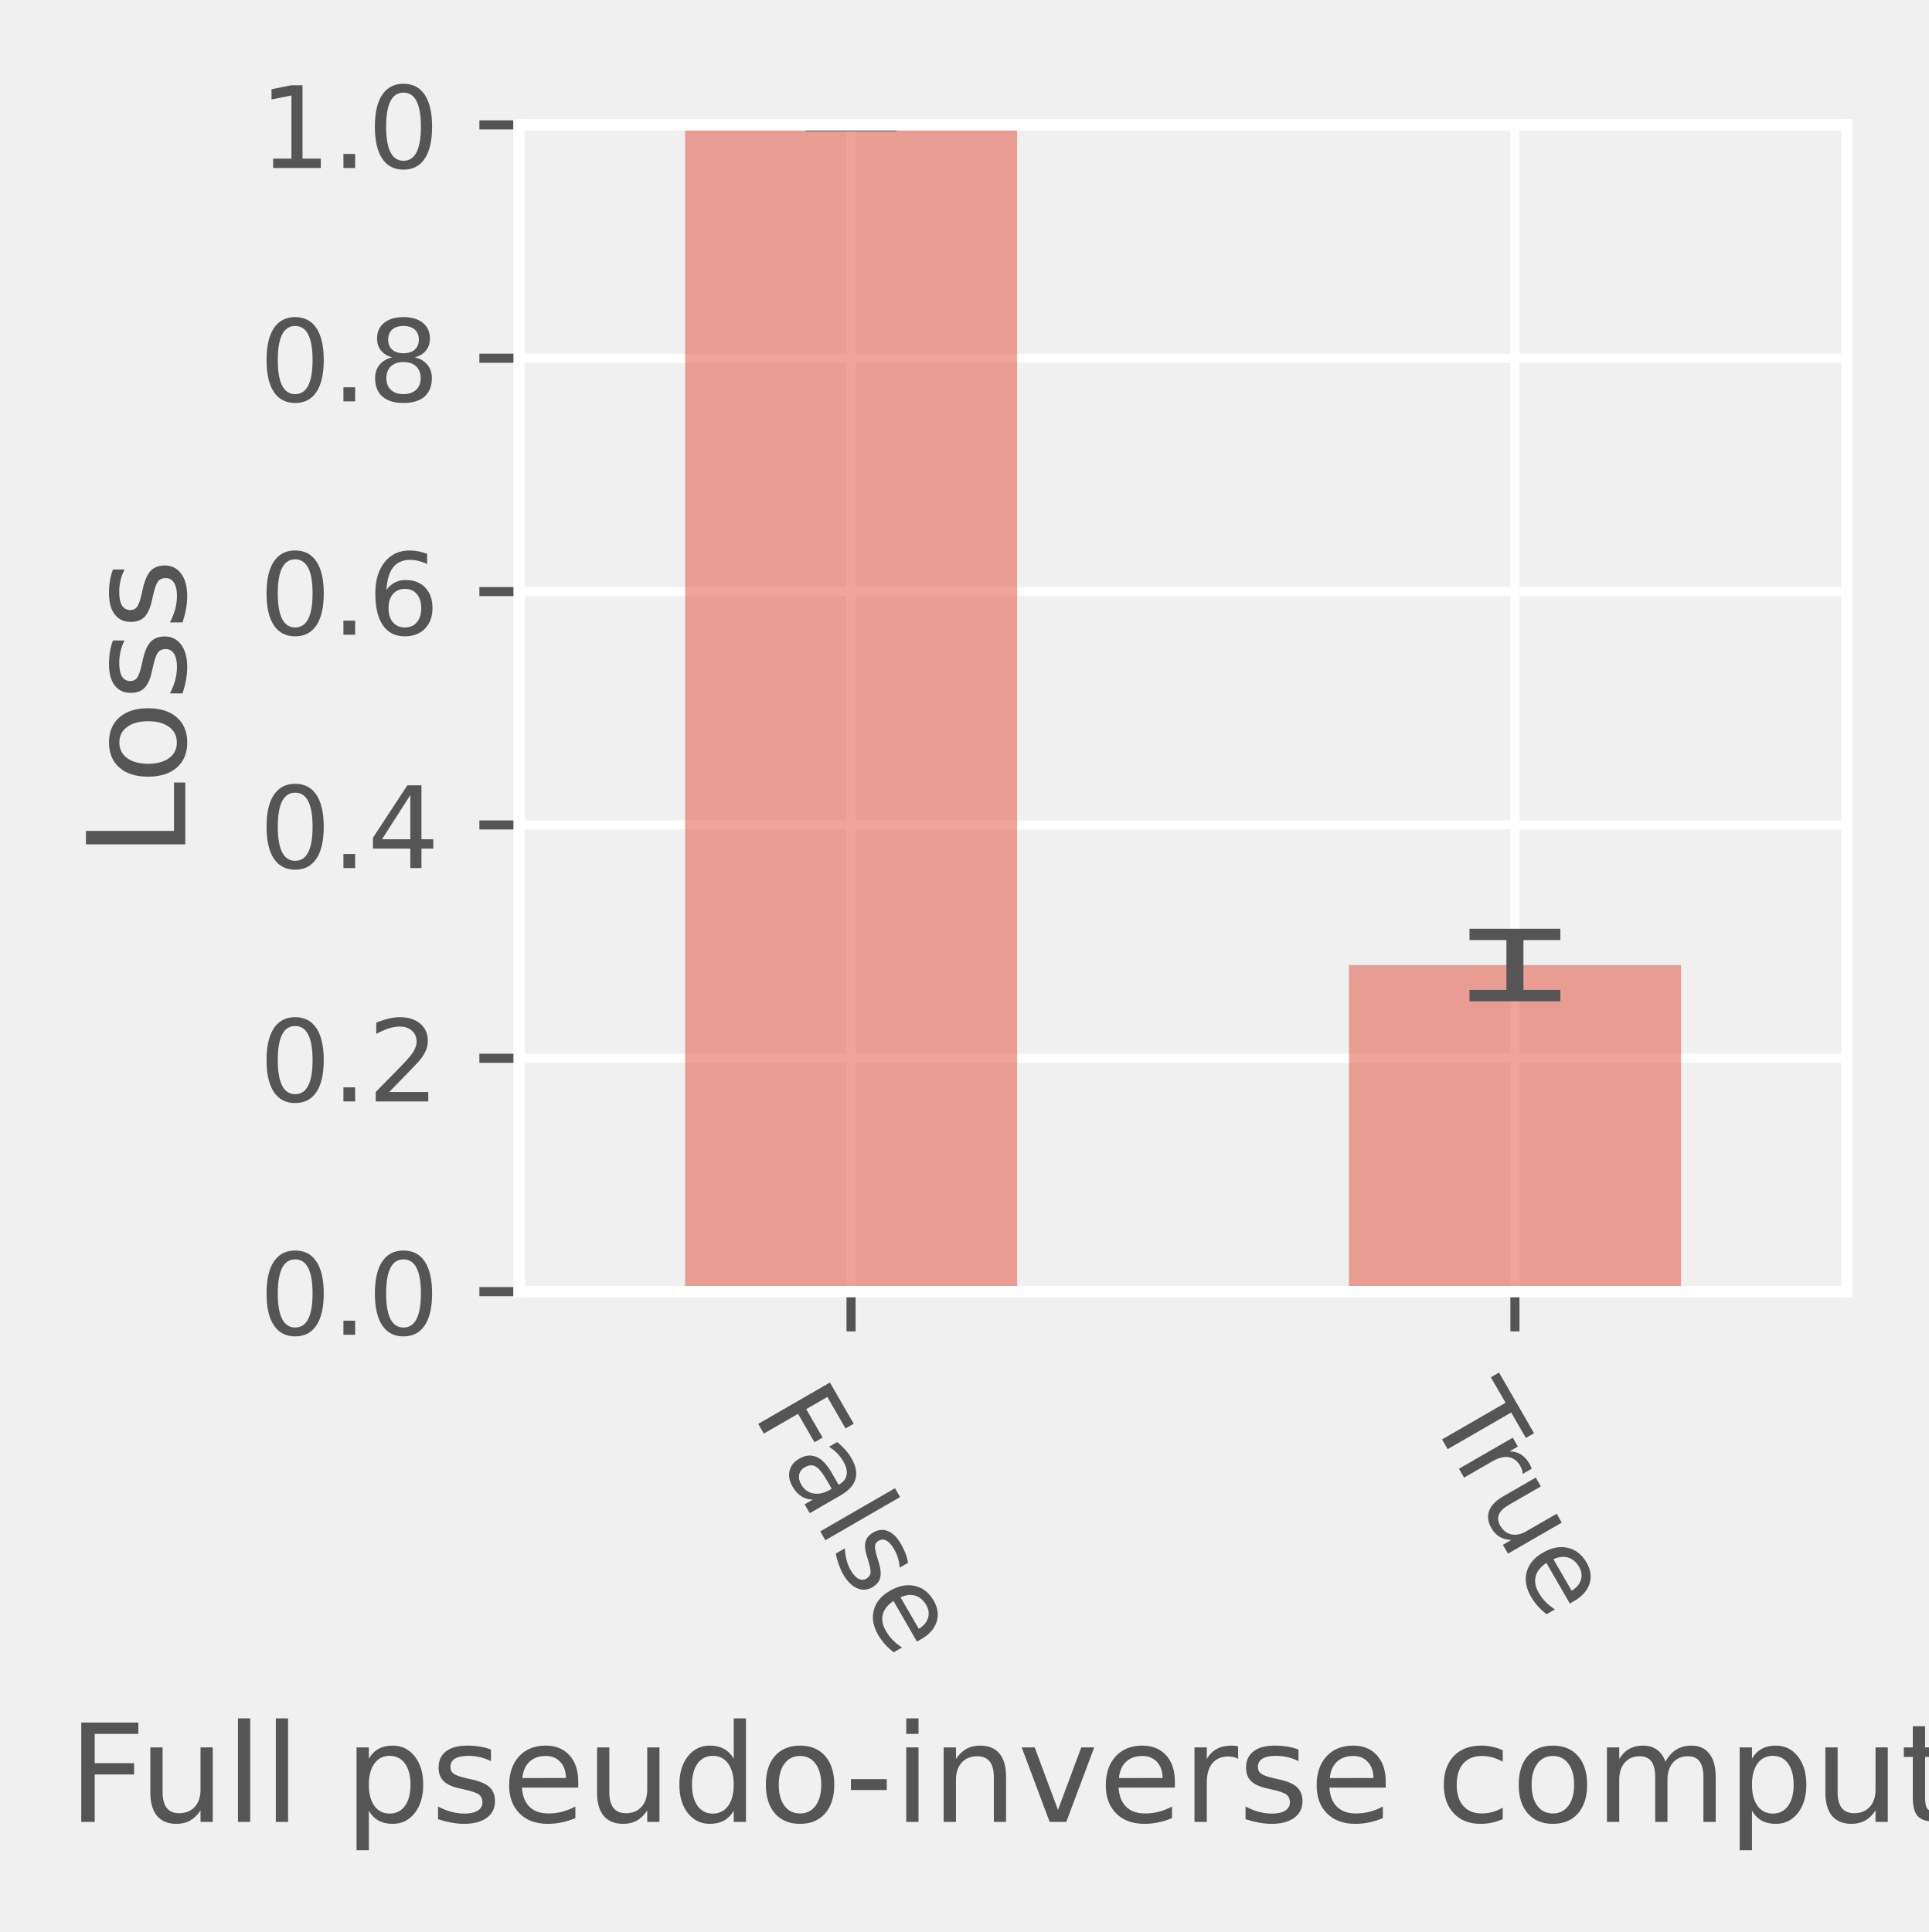
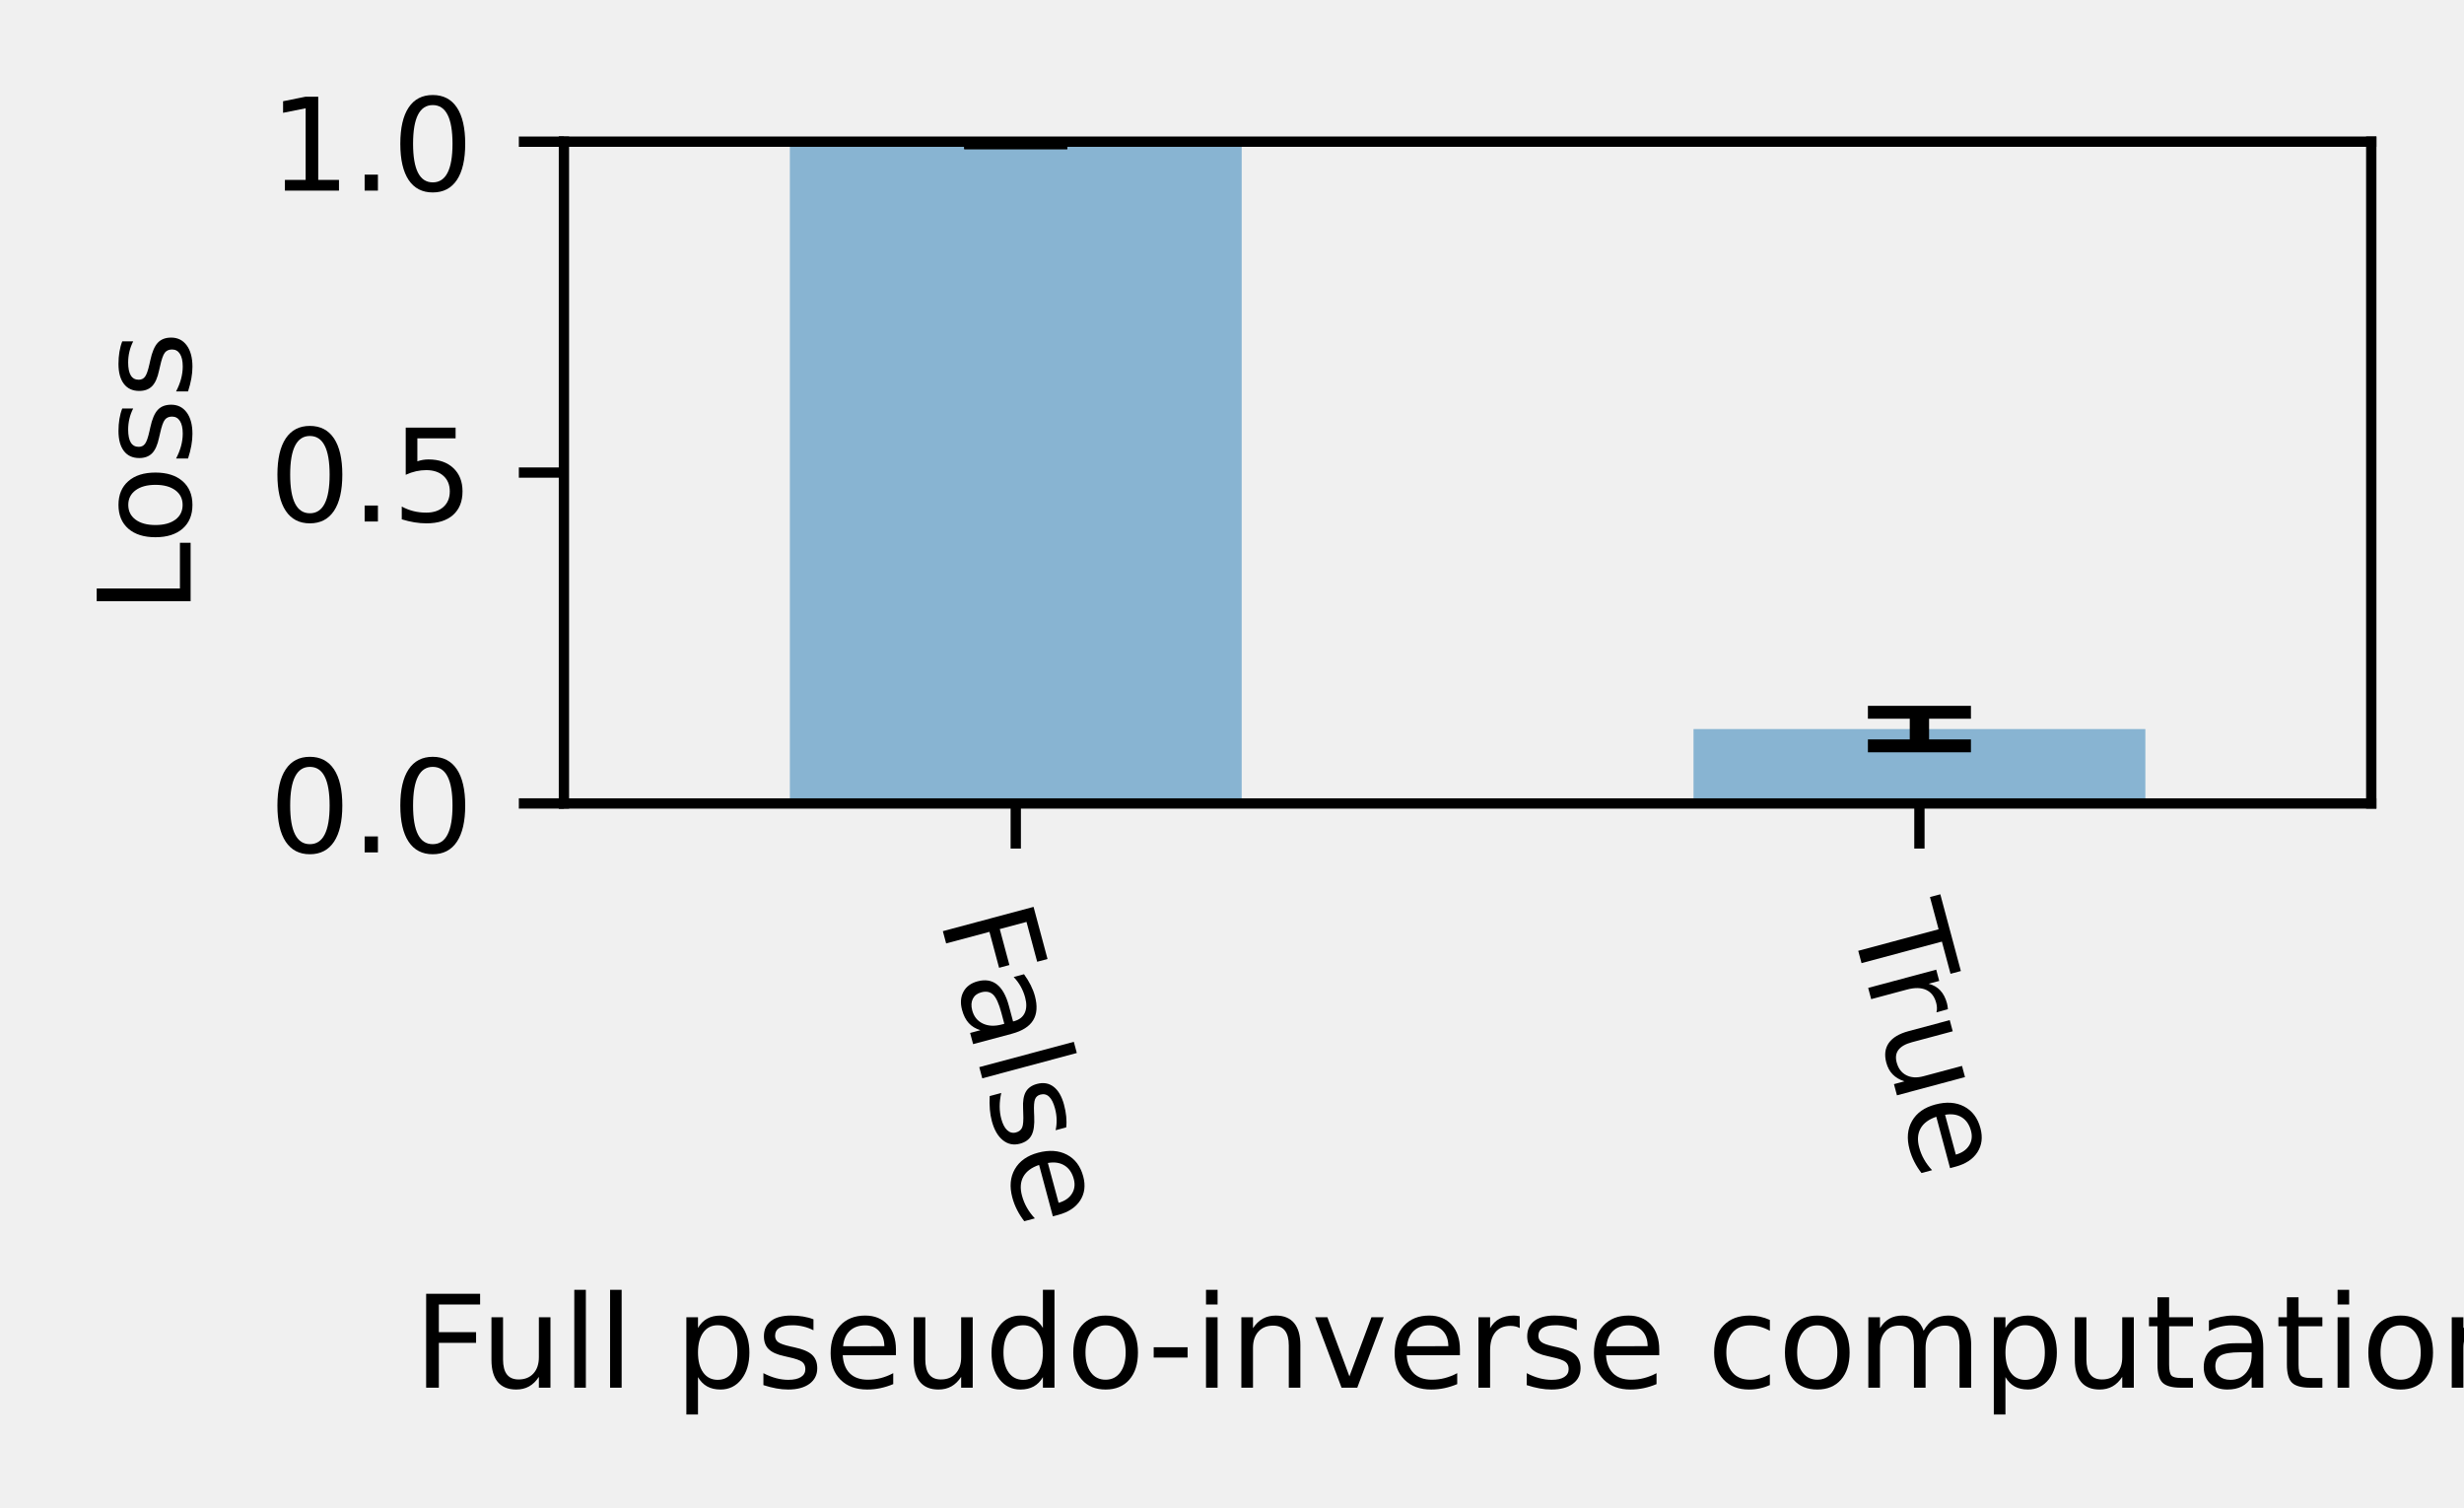
- <svg xmlns="http://www.w3.org/2000/svg" xmlns:xlink="http://www.w3.org/1999/xlink" width="169.846pt" height="170.152pt" viewBox="0 0 169.846 170.152" version="1.1">
+ <svg xmlns="http://www.w3.org/2000/svg" xmlns:xlink="http://www.w3.org/1999/xlink" width="191.296pt" height="117.012pt" viewBox="0 0 191.296 117.012" version="1.1">
  <defs>
    <style type="text/css">*{stroke-linejoin: round; stroke-linecap: butt}</style>
  </defs>
  <g id="figure_1">
    <g id="patch_1">
-       <path d="M 0 170.152  L 169.846 170.152  L 169.846 0  L 0 0  L 0 170.152  z " style="fill: none" />
+       <path d="M 0 117.012  L 191.296 117.012  L 191.296 0  L 0 0  L 0 117.012  z " style="fill: none" />
    </g>
    <g id="axes_1">
      <g id="patch_2">
-         <path d="M 45.717 113.755  L 162.646 113.755  L 162.646 10.999  L 45.717 10.999  L 45.717 113.755  z " style="fill: none" />
+         <path d="M 43.781 62.377  L 184.096 62.377  L 184.096 10.999  L 43.781 10.999  L 43.781 62.377  z " style="fill: none" />
+       </g>
+       <g id="patch_3">
+         <path d="M 61.321 62.377  L 96.399 62.377  L 96.399 11.08  L 61.321 11.08  z " clip-path="url(#p186acc004e)" style="fill: #1f77b4; opacity: 0.5" />
+       </g>
+       <g id="patch_4">
+         <path d="M 131.478 62.377  L 166.557 62.377  L 166.557 56.6  L 131.478 56.6  z " clip-path="url(#p186acc004e)" style="fill: #1f77b4; opacity: 0.5" />
      </g>
      <g id="matplotlib.axis_1">
        <g id="xtick_1">
          <g id="line2d_1">
-             <path d="M 74.949 113.755  L 74.949 10.999  " clip-path="url(#p775553049c)" style="fill: none; stroke: #ffffff; stroke-width: 0.8; stroke-linecap: square" />
-           </g>
-           <g id="line2d_2">
-             <defs>
-               <path id="mf97bed7cea" d="M 0 0  L 0 3.5  " style="stroke: #555555; stroke-width: 0.8" />
-             </defs>
-             <g>
-               <use xlink:href="#mf97bed7cea" x="74.949" y="113.755" style="fill: #555555; stroke: #555555; stroke-width: 0.8" />
+             <defs>
+               <path id="m5308d86ccb" d="M 0 0  L 0 3.5  " style="stroke: #000000; stroke-width: 0.8" />
+             </defs>
+             <g>
+               <use xlink:href="#m5308d86ccb" x="78.86" y="62.377" style="stroke: #000000; stroke-width: 0.8" />
            </g>
          </g>
          <g id="text_1">
-             <g style="fill: #555555" transform="translate(66.28252 124.5543) rotate(-300) scale(0.1 -0.1)">
+             <g transform="translate(72.94545 71.34379) rotate(-285) scale(0.1 -0.1)">
              <defs>
                <path id="DejaVuSans-46" d="M 628 4666  L 3309 4666  L 3309 4134  L 1259 4134  L 1259 2759  L 3109 2759  L 3109 2228  L 1259 2228  L 1259 0  L 628 0  L 628 4666  z " transform="scale(0.015625)" />
                <path id="DejaVuSans-61" d="M 2194 1759  Q 1497 1759 1228 1600  Q 959 1441 959 1056  Q 959 750 1161 570  Q 1363 391 1709 391  Q 2188 391 2477 730  Q 2766 1069 2766 1631  L 2766 1759  L 2194 1759  z M 3341 1997  L 3341 0  L 2766 0  L 2766 531  Q 2569 213 2275 61  Q 1981 -91 1556 -91  Q 1019 -91 701 211  Q 384 513 384 1019  Q 384 1609 779 1909  Q 1175 2209 1959 2209  L 2766 2209  L 2766 2266  Q 2766 2663 2505 2880  Q 2244 3097 1772 3097  Q 1472 3097 1187 3025  Q 903 2953 641 2809  L 641 3341  Q 956 3463 1253 3523  Q 1550 3584 1831 3584  Q 2591 3584 2966 3190  Q 3341 2797 3341 1997  z " transform="scale(0.015625)" />
                <path id="DejaVuSans-6c" d="M 603 4863  L 1178 4863  L 1178 0  L 603 0  L 603 4863  z " transform="scale(0.015625)" />
                <path id="DejaVuSans-73" d="M 2834 3397  L 2834 2853  Q 2591 2978 2328 3040  Q 2066 3103 1784 3103  Q 1356 3103 1142 2972  Q 928 2841 928 2578  Q 928 2378 1081 2264  Q 1234 2150 1697 2047  L 1894 2003  Q 2506 1872 2764 1633  Q 3022 1394 3022 966  Q 3022 478 2636 193  Q 2250 -91 1575 -91  Q 1294 -91 989 -36  Q 684 19 347 128  L 347 722  Q 666 556 975 473  Q 1284 391 1588 391  Q 1994 391 2212 530  Q 2431 669 2431 922  Q 2431 1156 2273 1281  Q 2116 1406 1581 1522  L 1381 1569  Q 847 1681 609 1914  Q 372 2147 372 2553  Q 372 3047 722 3315  Q 1072 3584 1716 3584  Q 2034 3584 2315 3537  Q 2597 3491 2834 3397  z " transform="scale(0.015625)" />
                <path id="DejaVuSans-65" d="M 3597 1894  L 3597 1613  L 953 1613  Q 991 1019 1311 708  Q 1631 397 2203 397  Q 2534 397 2845 478  Q 3156 559 3463 722  L 3463 178  Q 3153 47 2828 -22  Q 2503 -91 2169 -91  Q 1331 -91 842 396  Q 353 884 353 1716  Q 353 2575 817 3079  Q 1281 3584 2069 3584  Q 2775 3584 3186 3129  Q 3597 2675 3597 1894  z M 3022 2063  Q 3016 2534 2758 2815  Q 2500 3097 2075 3097  Q 1594 3097 1305 2825  Q 1016 2553 972 2059  L 3022 2063  z " transform="scale(0.015625)" />
              </defs>
              <use xlink:href="#DejaVuSans-46" />
              <use xlink:href="#DejaVuSans-61" transform="translate(48.39453 0)" />
              <use xlink:href="#DejaVuSans-6c" transform="translate(109.6738 0)" />
              <use xlink:href="#DejaVuSans-73" transform="translate(137.457 0)" />
              <use xlink:href="#DejaVuSans-65" transform="translate(189.5566 0)" />
            </g>
          </g>
        </g>
        <g id="xtick_2">
-           <g id="line2d_3">
-             <path d="M 133.414 113.755  L 133.414 10.999  " clip-path="url(#p775553049c)" style="fill: none; stroke: #ffffff; stroke-width: 0.8; stroke-linecap: square" />
-           </g>
-           <g id="line2d_4">
-             <g>
-               <use xlink:href="#mf97bed7cea" x="133.414" y="113.755" style="fill: #555555; stroke: #555555; stroke-width: 0.8" />
+           <g id="line2d_2">
+             <g>
+               <use xlink:href="#m5308d86ccb" x="149.017" y="62.377" style="stroke: #000000; stroke-width: 0.8" />
            </g>
          </g>
          <g id="text_2">
-             <g style="fill: #555555" transform="translate(125.7154 124.5543) rotate(-300) scale(0.1 -0.1)">
+             <g transform="translate(143.6042 71.34379) rotate(-285) scale(0.1 -0.1)">
              <defs>
                <path id="DejaVuSans-54" d="M -19 4666  L 3928 4666  L 3928 4134  L 2272 4134  L 2272 0  L 1638 0  L 1638 4134  L -19 4134  L -19 4666  z " transform="scale(0.015625)" />
                <path id="DejaVuSans-72" d="M 2631 2963  Q 2534 3019 2420 3045  Q 2306 3072 2169 3072  Q 1681 3072 1420 2755  Q 1159 2438 1159 1844  L 1159 0  L 581 0  L 581 3500  L 1159 3500  L 1159 2956  Q 1341 3275 1631 3429  Q 1922 3584 2338 3584  Q 2397 3584 2469 3576  Q 2541 3569 2628 3553  L 2631 2963  z " transform="scale(0.015625)" />
                <path id="DejaVuSans-75" d="M 544 1381  L 544 3500  L 1119 3500  L 1119 1403  Q 1119 906 1312 657  Q 1506 409 1894 409  Q 2359 409 2629 706  Q 2900 1003 2900 1516  L 2900 3500  L 3475 3500  L 3475 0  L 2900 0  L 2900 538  Q 2691 219 2414 64  Q 2138 -91 1772 -91  Q 1169 -91 856 284  Q 544 659 544 1381  z M 1991 3584  L 1991 3584  z " transform="scale(0.015625)" />
              </defs>
              <use xlink:href="#DejaVuSans-54" />
              <use xlink:href="#DejaVuSans-72" transform="translate(46.33398 0)" />
              <use xlink:href="#DejaVuSans-75" transform="translate(87.44727 0)" />
              <use xlink:href="#DejaVuSans-65" transform="translate(150.8262 0)" />
            </g>
          </g>
        </g>
        <g id="text_3">
-           <g style="fill: #555555" transform="translate(5.979254 160.4563) scale(0.12 -0.12)">
+           <g transform="translate(32.10357 107.7328) scale(0.1 -0.1)">
            <defs>
              <path id="DejaVuSans-20" transform="scale(0.015625)" />
              <path id="DejaVuSans-70" d="M 1159 525  L 1159 -1331  L 581 -1331  L 581 3500  L 1159 3500  L 1159 2969  Q 1341 3281 1617 3432  Q 1894 3584 2278 3584  Q 2916 3584 3314 3078  Q 3713 2572 3713 1747  Q 3713 922 3314 415  Q 2916 -91 2278 -91  Q 1894 -91 1617 61  Q 1341 213 1159 525  z M 3116 1747  Q 3116 2381 2855 2742  Q 2594 3103 2138 3103  Q 1681 3103 1420 2742  Q 1159 2381 1159 1747  Q 1159 1113 1420 752  Q 1681 391 2138 391  Q 2594 391 2855 752  Q 3116 1113 3116 1747  z " transform="scale(0.015625)" />
              <path id="DejaVuSans-64" d="M 2906 2969  L 2906 4863  L 3481 4863  L 3481 0  L 2906 0  L 2906 525  Q 2725 213 2448 61  Q 2172 -91 1784 -91  Q 1150 -91 751 415  Q 353 922 353 1747  Q 353 2572 751 3078  Q 1150 3584 1784 3584  Q 2172 3584 2448 3432  Q 2725 3281 2906 2969  z M 947 1747  Q 947 1113 1208 752  Q 1469 391 1925 391  Q 2381 391 2643 752  Q 2906 1113 2906 1747  Q 2906 2381 2643 2742  Q 2381 3103 1925 3103  Q 1469 3103 1208 2742  Q 947 2381 947 1747  z " transform="scale(0.015625)" />
              <path id="DejaVuSans-6f" d="M 1959 3097  Q 1497 3097 1228 2736  Q 959 2375 959 1747  Q 959 1119 1226 758  Q 1494 397 1959 397  Q 2419 397 2687 759  Q 2956 1122 2956 1747  Q 2956 2369 2687 2733  Q 2419 3097 1959 3097  z M 1959 3584  Q 2709 3584 3137 3096  Q 3566 2609 3566 1747  Q 3566 888 3137 398  Q 2709 -91 1959 -91  Q 1206 -91 779 398  Q 353 888 353 1747  Q 353 2609 779 3096  Q 1206 3584 1959 3584  z " transform="scale(0.015625)" />
              <path id="DejaVuSans-2d" d="M 313 2009  L 1997 2009  L 1997 1497  L 313 1497  L 313 2009  z " transform="scale(0.015625)" />
              <path id="DejaVuSans-69" d="M 603 3500  L 1178 3500  L 1178 0  L 603 0  L 603 3500  z M 603 4863  L 1178 4863  L 1178 4134  L 603 4134  L 603 4863  z " transform="scale(0.015625)" />
              <path id="DejaVuSans-6e" d="M 3513 2113  L 3513 0  L 2938 0  L 2938 2094  Q 2938 2591 2744 2837  Q 2550 3084 2163 3084  Q 1697 3084 1428 2787  Q 1159 2491 1159 1978  L 1159 0  L 581 0  L 581 3500  L 1159 3500  L 1159 2956  Q 1366 3272 1645 3428  Q 1925 3584 2291 3584  Q 2894 3584 3203 3211  Q 3513 2838 3513 2113  z " transform="scale(0.015625)" />
              <path id="DejaVuSans-76" d="M 191 3500  L 800 3500  L 1894 563  L 2988 3500  L 3597 3500  L 2284 0  L 1503 0  L 191 3500  z " transform="scale(0.015625)" />
              <path id="DejaVuSans-63" d="M 3122 3366  L 3122 2828  Q 2878 2963 2633 3030  Q 2388 3097 2138 3097  Q 1578 3097 1268 2742  Q 959 2388 959 1747  Q 959 1106 1268 751  Q 1578 397 2138 397  Q 2388 397 2633 464  Q 2878 531 3122 666  L 3122 134  Q 2881 22 2623 -34  Q 2366 -91 2075 -91  Q 1284 -91 818 406  Q 353 903 353 1747  Q 353 2603 823 3093  Q 1294 3584 2113 3584  Q 2378 3584 2631 3529  Q 2884 3475 3122 3366  z " transform="scale(0.015625)" />
              <path id="DejaVuSans-6d" d="M 3328 2828  Q 3544 3216 3844 3400  Q 4144 3584 4550 3584  Q 5097 3584 5394 3201  Q 5691 2819 5691 2113  L 5691 0  L 5113 0  L 5113 2094  Q 5113 2597 4934 2840  Q 4756 3084 4391 3084  Q 3944 3084 3684 2787  Q 3425 2491 3425 1978  L 3425 0  L 2847 0  L 2847 2094  Q 2847 2600 2669 2842  Q 2491 3084 2119 3084  Q 1678 3084 1418 2786  Q 1159 2488 1159 1978  L 1159 0  L 581 0  L 581 3500  L 1159 3500  L 1159 2956  Q 1356 3278 1631 3431  Q 1906 3584 2284 3584  Q 2666 3584 2933 3390  Q 3200 3197 3328 2828  z " transform="scale(0.015625)" />
              <path id="DejaVuSans-74" d="M 1172 4494  L 1172 3500  L 2356 3500  L 2356 3053  L 1172 3053  L 1172 1153  Q 1172 725 1289 603  Q 1406 481 1766 481  L 2356 481  L 2356 0  L 1766 0  Q 1100 0 847 248  Q 594 497 594 1153  L 594 3053  L 172 3053  L 172 3500  L 594 3500  L 594 4494  L 1172 4494  z " transform="scale(0.015625)" />
            </defs>
            <use xlink:href="#DejaVuSans-46" />
            <use xlink:href="#DejaVuSans-75" transform="translate(52.01953 0)" />
            <use xlink:href="#DejaVuSans-6c" transform="translate(115.3984 0)" />
            <use xlink:href="#DejaVuSans-6c" transform="translate(143.1816 0)" />
            <use xlink:href="#DejaVuSans-20" transform="translate(170.9648 0)" />
            <use xlink:href="#DejaVuSans-70" transform="translate(202.752 0)" />
            <use xlink:href="#DejaVuSans-73" transform="translate(266.2285 0)" />
            <use xlink:href="#DejaVuSans-65" transform="translate(318.3281 0)" />
            <use xlink:href="#DejaVuSans-75" transform="translate(379.8516 0)" />
            <use xlink:href="#DejaVuSans-64" transform="translate(443.2305 0)" />
            <use xlink:href="#DejaVuSans-6f" transform="translate(506.707 0)" />
            <use xlink:href="#DejaVuSans-2d" transform="translate(569.7637 0)" />
            <use xlink:href="#DejaVuSans-69" transform="translate(605.8477 0)" />
            <use xlink:href="#DejaVuSans-6e" transform="translate(633.6309 0)" />
            <use xlink:href="#DejaVuSans-76" transform="translate(697.0098 0)" />
            <use xlink:href="#DejaVuSans-65" transform="translate(756.1895 0)" />
            <use xlink:href="#DejaVuSans-72" transform="translate(817.7129 0)" />
            <use xlink:href="#DejaVuSans-73" transform="translate(858.8262 0)" />
            <use xlink:href="#DejaVuSans-65" transform="translate(910.9258 0)" />
            <use xlink:href="#DejaVuSans-20" transform="translate(972.4492 0)" />
            <use xlink:href="#DejaVuSans-63" transform="translate(1004.236 0)" />
            <use xlink:href="#DejaVuSans-6f" transform="translate(1059.217 0)" />
            <use xlink:href="#DejaVuSans-6d" transform="translate(1120.398 0)" />
            <use xlink:href="#DejaVuSans-70" transform="translate(1217.811 0)" />
            <use xlink:href="#DejaVuSans-75" transform="translate(1281.287 0)" />
            <use xlink:href="#DejaVuSans-74" transform="translate(1344.666 0)" />
            <use xlink:href="#DejaVuSans-61" transform="translate(1383.875 0)" />
            <use xlink:href="#DejaVuSans-74" transform="translate(1445.154 0)" />
            <use xlink:href="#DejaVuSans-69" transform="translate(1484.363 0)" />
            <use xlink:href="#DejaVuSans-6f" transform="translate(1512.146 0)" />
            <use xlink:href="#DejaVuSans-6e" transform="translate(1573.328 0)" />
          </g>
        </g>
      </g>
      <g id="matplotlib.axis_2">
        <g id="ytick_1">
-           <g id="line2d_5">
-             <path d="M 45.717 113.755  L 162.646 113.755  " clip-path="url(#p775553049c)" style="fill: none; stroke: #ffffff; stroke-width: 0.8; stroke-linecap: square" />
-           </g>
-           <g id="line2d_6">
-             <defs>
-               <path id="m170b2f0f16" d="M 0 0  L -3.5 0  " style="stroke: #555555; stroke-width: 0.8" />
-             </defs>
-             <g>
-               <use xlink:href="#m170b2f0f16" x="45.717" y="113.755" style="fill: #555555; stroke: #555555; stroke-width: 0.8" />
+           <g id="line2d_3">
+             <defs>
+               <path id="mb7ed44a913" d="M 0 0  L -3.5 0  " style="stroke: #000000; stroke-width: 0.8" />
+             </defs>
+             <g>
+               <use xlink:href="#mb7ed44a913" x="43.781" y="62.377" style="stroke: #000000; stroke-width: 0.8" />
            </g>
          </g>
          <g id="text_4">
-             <g style="fill: #555555" transform="translate(22.81375 117.5543) scale(0.1 -0.1)">
+             <g transform="translate(20.87813 66.17639) scale(0.1 -0.1)">
              <defs>
                <path id="DejaVuSans-30" d="M 2034 4250  Q 1547 4250 1301 3770  Q 1056 3291 1056 2328  Q 1056 1369 1301 889  Q 1547 409 2034 409  Q 2525 409 2770 889  Q 3016 1369 3016 2328  Q 3016 3291 2770 3770  Q 2525 4250 2034 4250  z M 2034 4750  Q 2819 4750 3233 4129  Q 3647 3509 3647 2328  Q 3647 1150 3233 529  Q 2819 -91 2034 -91  Q 1250 -91 836 529  Q 422 1150 422 2328  Q 422 3509 836 4129  Q 1250 4750 2034 4750  z " transform="scale(0.015625)" />
                <path id="DejaVuSans-2e" d="M 684 794  L 1344 794  L 1344 0  L 684 0  L 684 794  z " transform="scale(0.015625)" />
              </defs>
              <use xlink:href="#DejaVuSans-30" />
              <use xlink:href="#DejaVuSans-2e" transform="translate(63.62305 0)" />
              <use xlink:href="#DejaVuSans-30" transform="translate(95.41016 0)" />
            </g>
          </g>
        </g>
        <g id="ytick_2">
-           <g id="line2d_7">
-             <path d="M 45.717 93.204  L 162.646 93.204  " clip-path="url(#p775553049c)" style="fill: none; stroke: #ffffff; stroke-width: 0.8; stroke-linecap: square" />
-           </g>
-           <g id="line2d_8">
-             <g>
-               <use xlink:href="#m170b2f0f16" x="45.717" y="93.204" style="fill: #555555; stroke: #555555; stroke-width: 0.8" />
+           <g id="line2d_4">
+             <g>
+               <use xlink:href="#mb7ed44a913" x="43.781" y="36.688" style="stroke: #000000; stroke-width: 0.8" />
            </g>
          </g>
          <g id="text_5">
-             <g style="fill: #555555" transform="translate(22.81375 97.00316) scale(0.1 -0.1)">
-               <defs>
-                 <path id="DejaVuSans-32" d="M 1228 531  L 3431 531  L 3431 0  L 469 0  L 469 531  Q 828 903 1448 1529  Q 2069 2156 2228 2338  Q 2531 2678 2651 2914  Q 2772 3150 2772 3378  Q 2772 3750 2511 3984  Q 2250 4219 1831 4219  Q 1534 4219 1204 4116  Q 875 4013 500 3803  L 500 4441  Q 881 4594 1212 4672  Q 1544 4750 1819 4750  Q 2544 4750 2975 4387  Q 3406 4025 3406 3419  Q 3406 3131 3298 2873  Q 3191 2616 2906 2266  Q 2828 2175 2409 1742  Q 1991 1309 1228 531  z " transform="scale(0.015625)" />
+             <g transform="translate(20.87813 40.48741) scale(0.1 -0.1)">
+               <defs>
+                 <path id="DejaVuSans-35" d="M 691 4666  L 3169 4666  L 3169 4134  L 1269 4134  L 1269 2991  Q 1406 3038 1543 3061  Q 1681 3084 1819 3084  Q 2600 3084 3056 2656  Q 3513 2228 3513 1497  Q 3513 744 3044 326  Q 2575 -91 1722 -91  Q 1428 -91 1123 -41  Q 819 9 494 109  L 494 744  Q 775 591 1075 516  Q 1375 441 1709 441  Q 2250 441 2565 725  Q 2881 1009 2881 1497  Q 2881 1984 2565 2268  Q 2250 2553 1709 2553  Q 1456 2553 1204 2497  Q 953 2441 691 2322  L 691 4666  z " transform="scale(0.015625)" />
              </defs>
              <use xlink:href="#DejaVuSans-30" />
              <use xlink:href="#DejaVuSans-2e" transform="translate(63.62305 0)" />
-               <use xlink:href="#DejaVuSans-32" transform="translate(95.41016 0)" />
+               <use xlink:href="#DejaVuSans-35" transform="translate(95.41016 0)" />
            </g>
          </g>
        </g>
        <g id="ytick_3">
-           <g id="line2d_9">
-             <path d="M 45.717 72.653  L 162.646 72.653  " clip-path="url(#p775553049c)" style="fill: none; stroke: #ffffff; stroke-width: 0.8; stroke-linecap: square" />
-           </g>
-           <g id="line2d_10">
-             <g>
-               <use xlink:href="#m170b2f0f16" x="45.717" y="72.653" style="fill: #555555; stroke: #555555; stroke-width: 0.8" />
+           <g id="line2d_5">
+             <g>
+               <use xlink:href="#mb7ed44a913" x="43.781" y="10.999" style="stroke: #000000; stroke-width: 0.8" />
            </g>
          </g>
          <g id="text_6">
-             <g style="fill: #555555" transform="translate(22.81375 76.45198) scale(0.1 -0.1)">
-               <defs>
-                 <path id="DejaVuSans-34" d="M 2419 4116  L 825 1625  L 2419 1625  L 2419 4116  z M 2253 4666  L 3047 4666  L 3047 1625  L 3713 1625  L 3713 1100  L 3047 1100  L 3047 0  L 2419 0  L 2419 1100  L 313 1100  L 313 1709  L 2253 4666  z " transform="scale(0.015625)" />
-               </defs>
-               <use xlink:href="#DejaVuSans-30" />
-               <use xlink:href="#DejaVuSans-2e" transform="translate(63.62305 0)" />
-               <use xlink:href="#DejaVuSans-34" transform="translate(95.41016 0)" />
-             </g>
-           </g>
-         </g>
-         <g id="ytick_4">
-           <g id="line2d_11">
-             <path d="M 45.717 52.102  L 162.646 52.102  " clip-path="url(#p775553049c)" style="fill: none; stroke: #ffffff; stroke-width: 0.8; stroke-linecap: square" />
-           </g>
-           <g id="line2d_12">
-             <g>
-               <use xlink:href="#m170b2f0f16" x="45.717" y="52.102" style="fill: #555555; stroke: #555555; stroke-width: 0.8" />
-             </g>
-           </g>
-           <g id="text_7">
-             <g style="fill: #555555" transform="translate(22.81375 55.9008) scale(0.1 -0.1)">
-               <defs>
-                 <path id="DejaVuSans-36" d="M 2113 2584  Q 1688 2584 1439 2293  Q 1191 2003 1191 1497  Q 1191 994 1439 701  Q 1688 409 2113 409  Q 2538 409 2786 701  Q 3034 994 3034 1497  Q 3034 2003 2786 2293  Q 2538 2584 2113 2584  z M 3366 4563  L 3366 3988  Q 3128 4100 2886 4159  Q 2644 4219 2406 4219  Q 1781 4219 1451 3797  Q 1122 3375 1075 2522  Q 1259 2794 1537 2939  Q 1816 3084 2150 3084  Q 2853 3084 3261 2657  Q 3669 2231 3669 1497  Q 3669 778 3244 343  Q 2819 -91 2113 -91  Q 1303 -91 875 529  Q 447 1150 447 2328  Q 447 3434 972 4092  Q 1497 4750 2381 4750  Q 2619 4750 2861 4703  Q 3103 4656 3366 4563  z " transform="scale(0.015625)" />
-               </defs>
-               <use xlink:href="#DejaVuSans-30" />
-               <use xlink:href="#DejaVuSans-2e" transform="translate(63.62305 0)" />
-               <use xlink:href="#DejaVuSans-36" transform="translate(95.41016 0)" />
-             </g>
-           </g>
-         </g>
-         <g id="ytick_5">
-           <g id="line2d_13">
-             <path d="M 45.717 31.55  L 162.646 31.55  " clip-path="url(#p775553049c)" style="fill: none; stroke: #ffffff; stroke-width: 0.8; stroke-linecap: square" />
-           </g>
-           <g id="line2d_14">
-             <g>
-               <use xlink:href="#m170b2f0f16" x="45.717" y="31.55" style="fill: #555555; stroke: #555555; stroke-width: 0.8" />
-             </g>
-           </g>
-           <g id="text_8">
-             <g style="fill: #555555" transform="translate(22.81375 35.34962) scale(0.1 -0.1)">
-               <defs>
-                 <path id="DejaVuSans-38" d="M 2034 2216  Q 1584 2216 1326 1975  Q 1069 1734 1069 1313  Q 1069 891 1326 650  Q 1584 409 2034 409  Q 2484 409 2743 651  Q 3003 894 3003 1313  Q 3003 1734 2745 1975  Q 2488 2216 2034 2216  z M 1403 2484  Q 997 2584 770 2862  Q 544 3141 544 3541  Q 544 4100 942 4425  Q 1341 4750 2034 4750  Q 2731 4750 3128 4425  Q 3525 4100 3525 3541  Q 3525 3141 3298 2862  Q 3072 2584 2669 2484  Q 3125 2378 3379 2068  Q 3634 1759 3634 1313  Q 3634 634 3220 271  Q 2806 -91 2034 -91  Q 1263 -91 848 271  Q 434 634 434 1313  Q 434 1759 690 2068  Q 947 2378 1403 2484  z M 1172 3481  Q 1172 3119 1398 2916  Q 1625 2713 2034 2713  Q 2441 2713 2670 2916  Q 2900 3119 2900 3481  Q 2900 3844 2670 4047  Q 2441 4250 2034 4250  Q 1625 4250 1398 4047  Q 1172 3844 1172 3481  z " transform="scale(0.015625)" />
-               </defs>
-               <use xlink:href="#DejaVuSans-30" />
-               <use xlink:href="#DejaVuSans-2e" transform="translate(63.62305 0)" />
-               <use xlink:href="#DejaVuSans-38" transform="translate(95.41016 0)" />
-             </g>
-           </g>
-         </g>
-         <g id="ytick_6">
-           <g id="line2d_15">
-             <path d="M 45.717 10.999  L 162.646 10.999  " clip-path="url(#p775553049c)" style="fill: none; stroke: #ffffff; stroke-width: 0.8; stroke-linecap: square" />
-           </g>
-           <g id="line2d_16">
-             <g>
-               <use xlink:href="#m170b2f0f16" x="45.717" y="10.999" style="fill: #555555; stroke: #555555; stroke-width: 0.8" />
-             </g>
-           </g>
-           <g id="text_9">
-             <g style="fill: #555555" transform="translate(22.81375 14.79844) scale(0.1 -0.1)">
+             <g transform="translate(20.87813 14.79844) scale(0.1 -0.1)">
              <defs>
                <path id="DejaVuSans-31" d="M 794 531  L 1825 531  L 1825 4091  L 703 3866  L 703 4441  L 1819 4666  L 2450 4666  L 2450 531  L 3481 531  L 3481 0  L 794 0  L 794 531  z " transform="scale(0.015625)" />
              </defs>
              <use xlink:href="#DejaVuSans-31" />
              <use xlink:href="#DejaVuSans-2e" transform="translate(63.62305 0)" />
              <use xlink:href="#DejaVuSans-30" transform="translate(95.41016 0)" />
            </g>
          </g>
        </g>
-         <g id="text_10">
-           <g style="fill: #555555" transform="translate(16.31812 75.5378) rotate(-90) scale(0.12 -0.12)">
+         <g id="text_7">
+           <g transform="translate(14.79844 47.65538) rotate(-90) scale(0.1 -0.1)">
            <defs>
              <path id="DejaVuSans-4c" d="M 628 4666  L 1259 4666  L 1259 531  L 3531 531  L 3531 0  L 628 0  L 628 4666  z " transform="scale(0.015625)" />
            </defs>
            <use xlink:href="#DejaVuSans-4c" />
            <use xlink:href="#DejaVuSans-6f" transform="translate(53.96289 0)" />
            <use xlink:href="#DejaVuSans-73" transform="translate(115.1445 0)" />
            <use xlink:href="#DejaVuSans-73" transform="translate(167.2441 0)" />
          </g>
        </g>
      </g>
-       <g id="patch_3">
-         <path d="M 60.333 113.755  L 89.565 113.755  L 89.565 11.059  L 60.333 11.059  z " clip-path="url(#p775553049c)" style="fill: #e24a33; opacity: 0.5" />
-       </g>
-       <g id="patch_4">
-         <path d="M 118.798 113.755  L 148.03 113.755  L 148.03 84.989  L 118.798 84.989  z " clip-path="url(#p775553049c)" style="fill: #e24a33; opacity: 0.5" />
-       </g>
      <g id="LineCollection_1">
-         <path d="M 74.949 11.059  L 74.949 11.058  " clip-path="url(#p775553049c)" style="fill: none; stroke: #555555; stroke-width: 1.5" />
-         <path d="M 133.414 87.683  L 133.414 82.294  " clip-path="url(#p775553049c)" style="fill: none; stroke: #555555; stroke-width: 1.5" />
-       </g>
-       <g id="line2d_17">
+         <path d="M 78.86 11.083  L 78.86 11.077  " clip-path="url(#p186acc004e)" style="fill: none; stroke: #000000; stroke-width: 1.5" />
+         <path d="M 149.017 57.905  L 149.017 55.295  " clip-path="url(#p186acc004e)" style="fill: none; stroke: #000000; stroke-width: 1.5" />
+       </g>
+       <g id="line2d_6">
        <defs>
-           <path id="m4245b713c1" d="M 4 0  L -4 -0  " style="stroke: #555555" />
+           <path id="m76d78d6a7f" d="M 4 0  L -4 -0  " style="stroke: #000000" />
        </defs>
-         <g clip-path="url(#p775553049c)">
-           <use xlink:href="#m4245b713c1" x="74.949" y="11.059" style="fill: #e24a33; stroke: #555555" />
-           <use xlink:href="#m4245b713c1" x="133.414" y="87.683" style="fill: #e24a33; stroke: #555555" />
-         </g>
-       </g>
-       <g id="line2d_18">
-         <g clip-path="url(#p775553049c)">
-           <use xlink:href="#m4245b713c1" x="74.949" y="11.058" style="fill: #e24a33; stroke: #555555" />
-           <use xlink:href="#m4245b713c1" x="133.414" y="82.294" style="fill: #e24a33; stroke: #555555" />
+         <g clip-path="url(#p186acc004e)">
+           <use xlink:href="#m76d78d6a7f" x="78.86" y="11.083" style="fill: #1f77b4; stroke: #000000" />
+           <use xlink:href="#m76d78d6a7f" x="149.017" y="57.905" style="fill: #1f77b4; stroke: #000000" />
+         </g>
+       </g>
+       <g id="line2d_7">
+         <g clip-path="url(#p186acc004e)">
+           <use xlink:href="#m76d78d6a7f" x="78.86" y="11.077" style="fill: #1f77b4; stroke: #000000" />
+           <use xlink:href="#m76d78d6a7f" x="149.017" y="55.295" style="fill: #1f77b4; stroke: #000000" />
        </g>
      </g>
      <g id="patch_5">
-         <path d="M 45.717 113.755  L 45.717 10.999  " style="fill: none; stroke: #ffffff; stroke-linejoin: miter; stroke-linecap: square" />
+         <path d="M 43.781 62.377  L 43.781 10.999  " style="fill: none; stroke: #000000; stroke-width: 0.8; stroke-linejoin: miter; stroke-linecap: square" />
      </g>
      <g id="patch_6">
-         <path d="M 162.646 113.755  L 162.646 10.999  " style="fill: none; stroke: #ffffff; stroke-linejoin: miter; stroke-linecap: square" />
+         <path d="M 184.096 62.377  L 184.096 10.999  " style="fill: none; stroke: #000000; stroke-width: 0.8; stroke-linejoin: miter; stroke-linecap: square" />
      </g>
      <g id="patch_7">
-         <path d="M 45.717 113.755  L 162.646 113.755  " style="fill: none; stroke: #ffffff; stroke-linejoin: miter; stroke-linecap: square" />
+         <path d="M 43.781 62.377  L 184.096 62.377  " style="fill: none; stroke: #000000; stroke-width: 0.8; stroke-linejoin: miter; stroke-linecap: square" />
      </g>
      <g id="patch_8">
-         <path d="M 45.717 10.999  L 162.646 10.999  " style="fill: none; stroke: #ffffff; stroke-linejoin: miter; stroke-linecap: square" />
+         <path d="M 43.781 10.999  L 184.096 10.999  " style="fill: none; stroke: #000000; stroke-width: 0.8; stroke-linejoin: miter; stroke-linecap: square" />
      </g>
    </g>
  </g>
  <defs>
-     <clipPath id="p775553049c">
-       <rect x="45.717" y="10.999" width="116.929" height="102.756" />
+     <clipPath id="p186acc004e">
+       <rect x="43.781" y="10.999" width="140.315" height="51.378" />
    </clipPath>
  </defs>
</svg>
